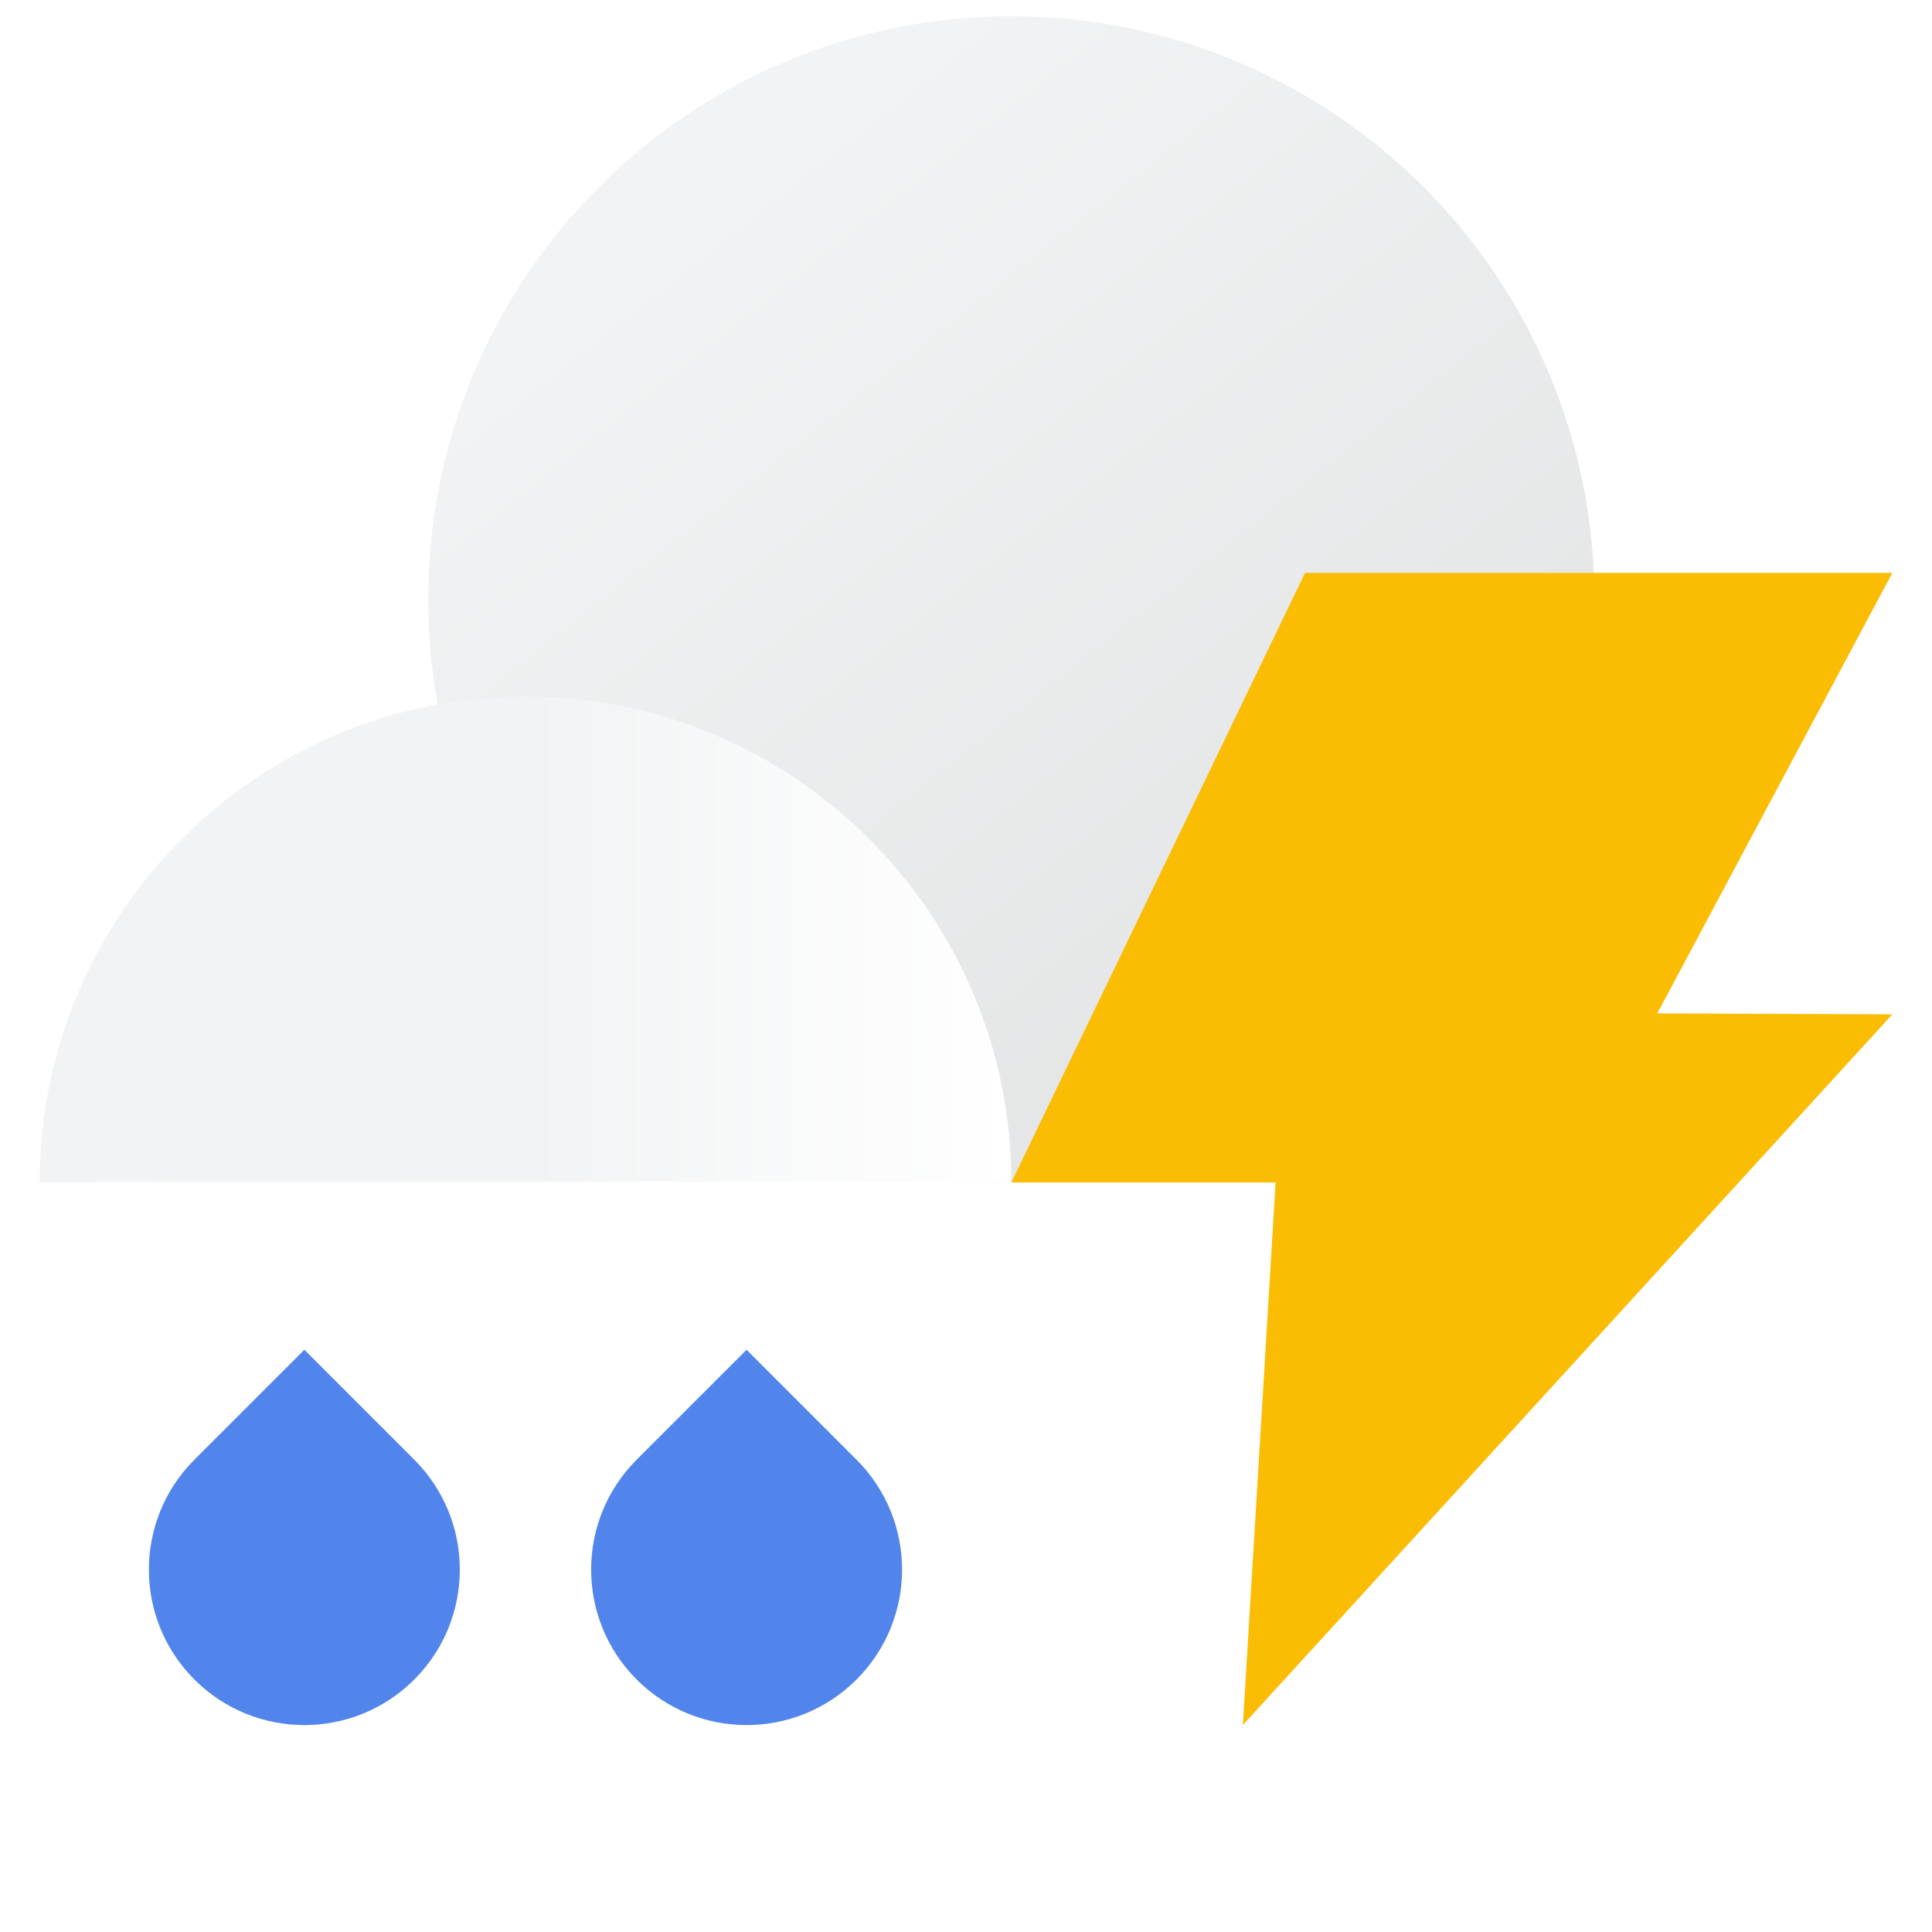
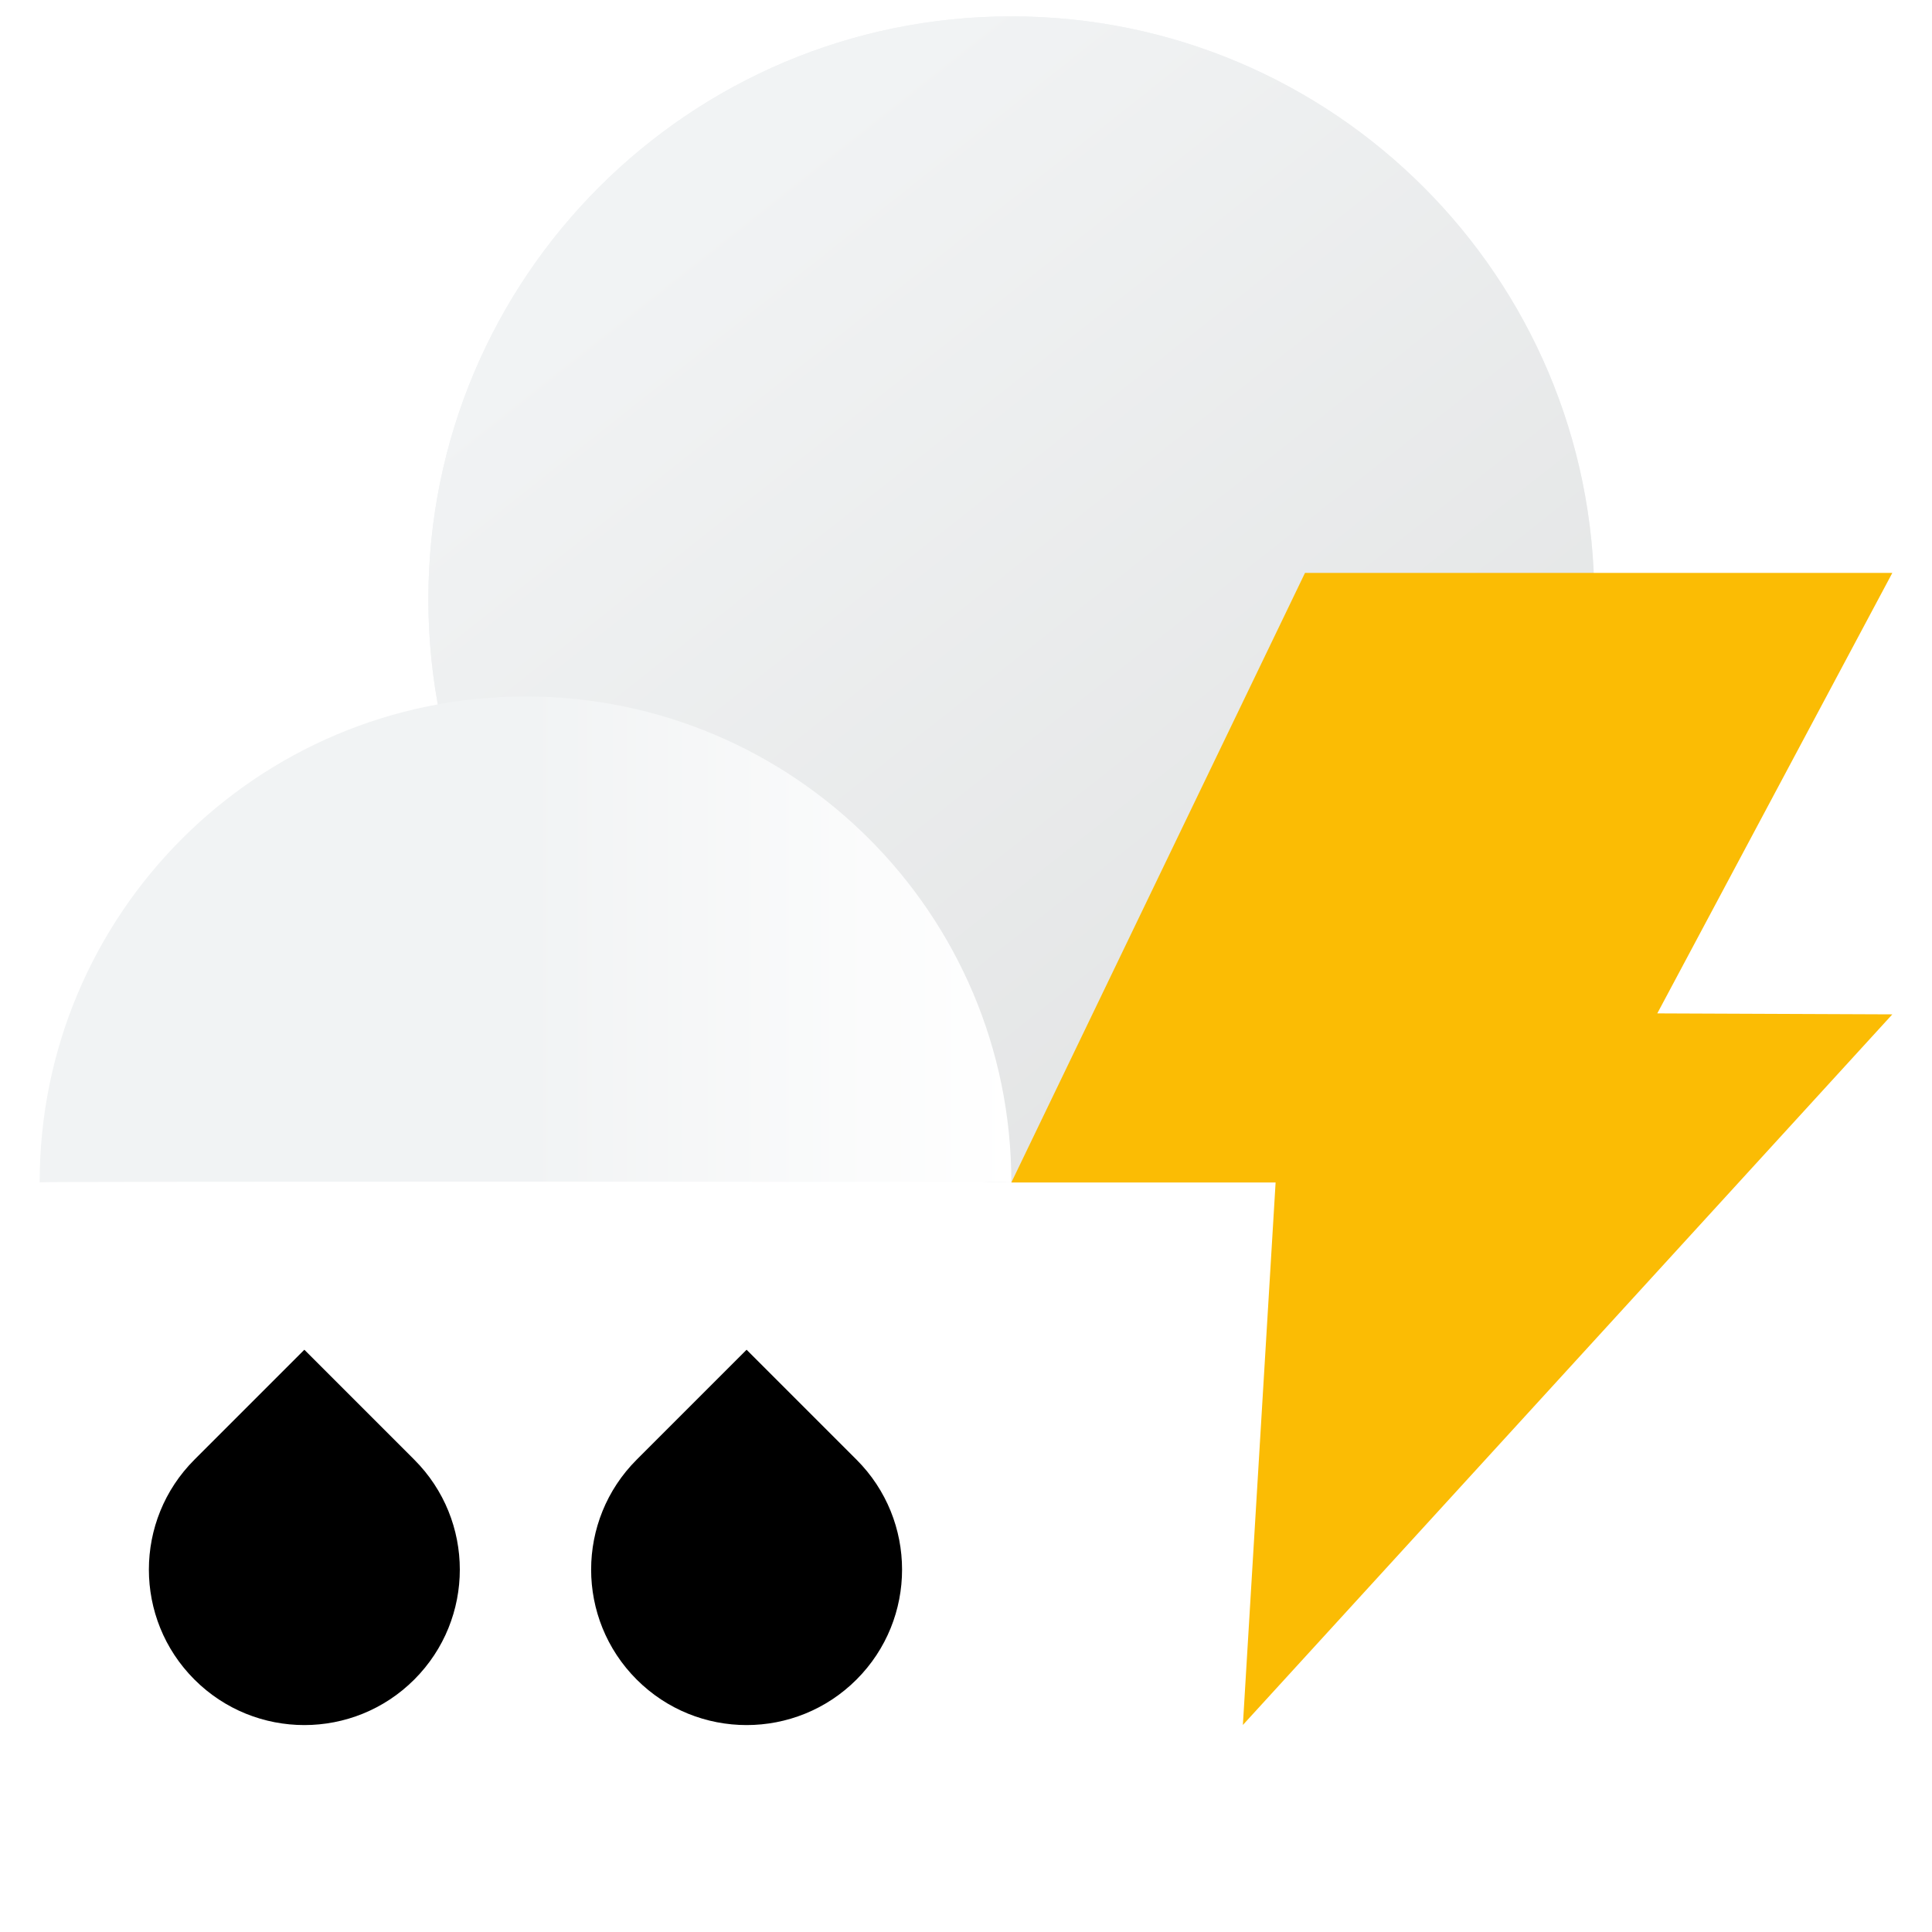
- <svg xmlns="http://www.w3.org/2000/svg" xml:space="preserve" id="Layer_1" x="0" y="0" style="enable-background:new 0 0 32 32" version="1.1" viewBox="0 0 32 32">
-   <style>.st2{fill-rule:evenodd;clip-rule:evenodd;fill:#5285eb}</style>
+ <svg xmlns="http://www.w3.org/2000/svg" xml:space="preserve" id="Layer_1" x="0" y="0" version="1.1" viewBox="0 0 32 32">
  <g id="Sun-_x26_-Cloud_11_">
-     <circle id="Combined-Shape_6_" cx="16.751" cy="9.927" r="9.656" style="fill-rule:evenodd;clip-rule:evenodd;fill:#f1f3f4" />
+     <circle id="Combined-Shape_6_" cx="16.751" cy="9.927" r="9.656" fill="#f1f3f4" fill-rule="evenodd" clip-rule="evenodd" />
    <linearGradient id="Oval_5_" x1="-525.973" x2="-525.35" y1="426.73" y2="425.943" gradientTransform="matrix(24 0 0 -24 12635 10245)" gradientUnits="userSpaceOnUse">
-       <stop offset="0" style="stop-color:#f1f3f4" />
-       <stop offset="1" style="stop-color:#dedfdf" />
+       <stop offset="0" stop-color="#f1f3f4" />
+       <stop offset="1" stop-color="#dedfdf" />
    </linearGradient>
-     <circle id="Oval_18_" cx="16.751" cy="9.927" r="9.656" style="fill-rule:evenodd;clip-rule:evenodd;fill:url(#Oval_5_)" />
+     <circle id="Oval_18_" cx="16.751" cy="9.927" r="9.656" fill="url(#Oval_5_)" fill-rule="evenodd" clip-rule="evenodd" />
    <linearGradient id="Oval_8_" x1="-520.712" x2="-521.115" y1="390.144" y2="390.144" gradientTransform="matrix(20 0 0 -10 10431 3917)" gradientUnits="userSpaceOnUse">
-       <stop offset="0" style="stop-color:#fff" />
-       <stop offset="1" style="stop-color:#f1f3f4" />
+       <stop offset="0" stop-color="#fff" />
+       <stop offset="1" stop-color="#f1f3f4" />
    </linearGradient>
-     <path id="Oval_17_" d="M16.751 19.583a8.047 8.047 0 0 0-16.094 0c.012-.018 16.098-.012 16.094 0z" style="fill-rule:evenodd;clip-rule:evenodd;fill:url(#Oval_8_)" />
+     <path id="Oval_17_" fill="url(#Oval_8_)" fill-rule="evenodd" d="M16.751 19.583a8.047 8.047 0 0 0-16.094 0c.012-.018 16.098-.012 16.094 0z" clip-rule="evenodd" />
  </g>
-   <path id="Fill-1_3_" d="m21.615 9.489-4.864 10.097h4.377l-.542 8.985 10.757-11.77-3.893-.016 3.893-7.296z" style="fill-rule:evenodd;clip-rule:evenodd;fill:#fbbc04" />
+   <path id="Fill-1_3_" fill="#fbbc04" fill-rule="evenodd" d="m21.615 9.489-4.864 10.097h4.377l-.542 8.985 10.757-11.77-3.893-.016 3.893-7.296z" clip-rule="evenodd" />
  <path id="Combined-Shape-Copy-6_9_" d="m3.221 24.176 1.82-1.82 1.82 1.82a2.575 2.575 0 1 1-3.64 0z" class="st2" />
  <path id="Combined-Shape-Copy-6_8_" d="m10.546 24.176 1.82-1.82 1.82 1.82a2.575 2.575 0 1 1-3.64 0z" class="st2" />
</svg>
